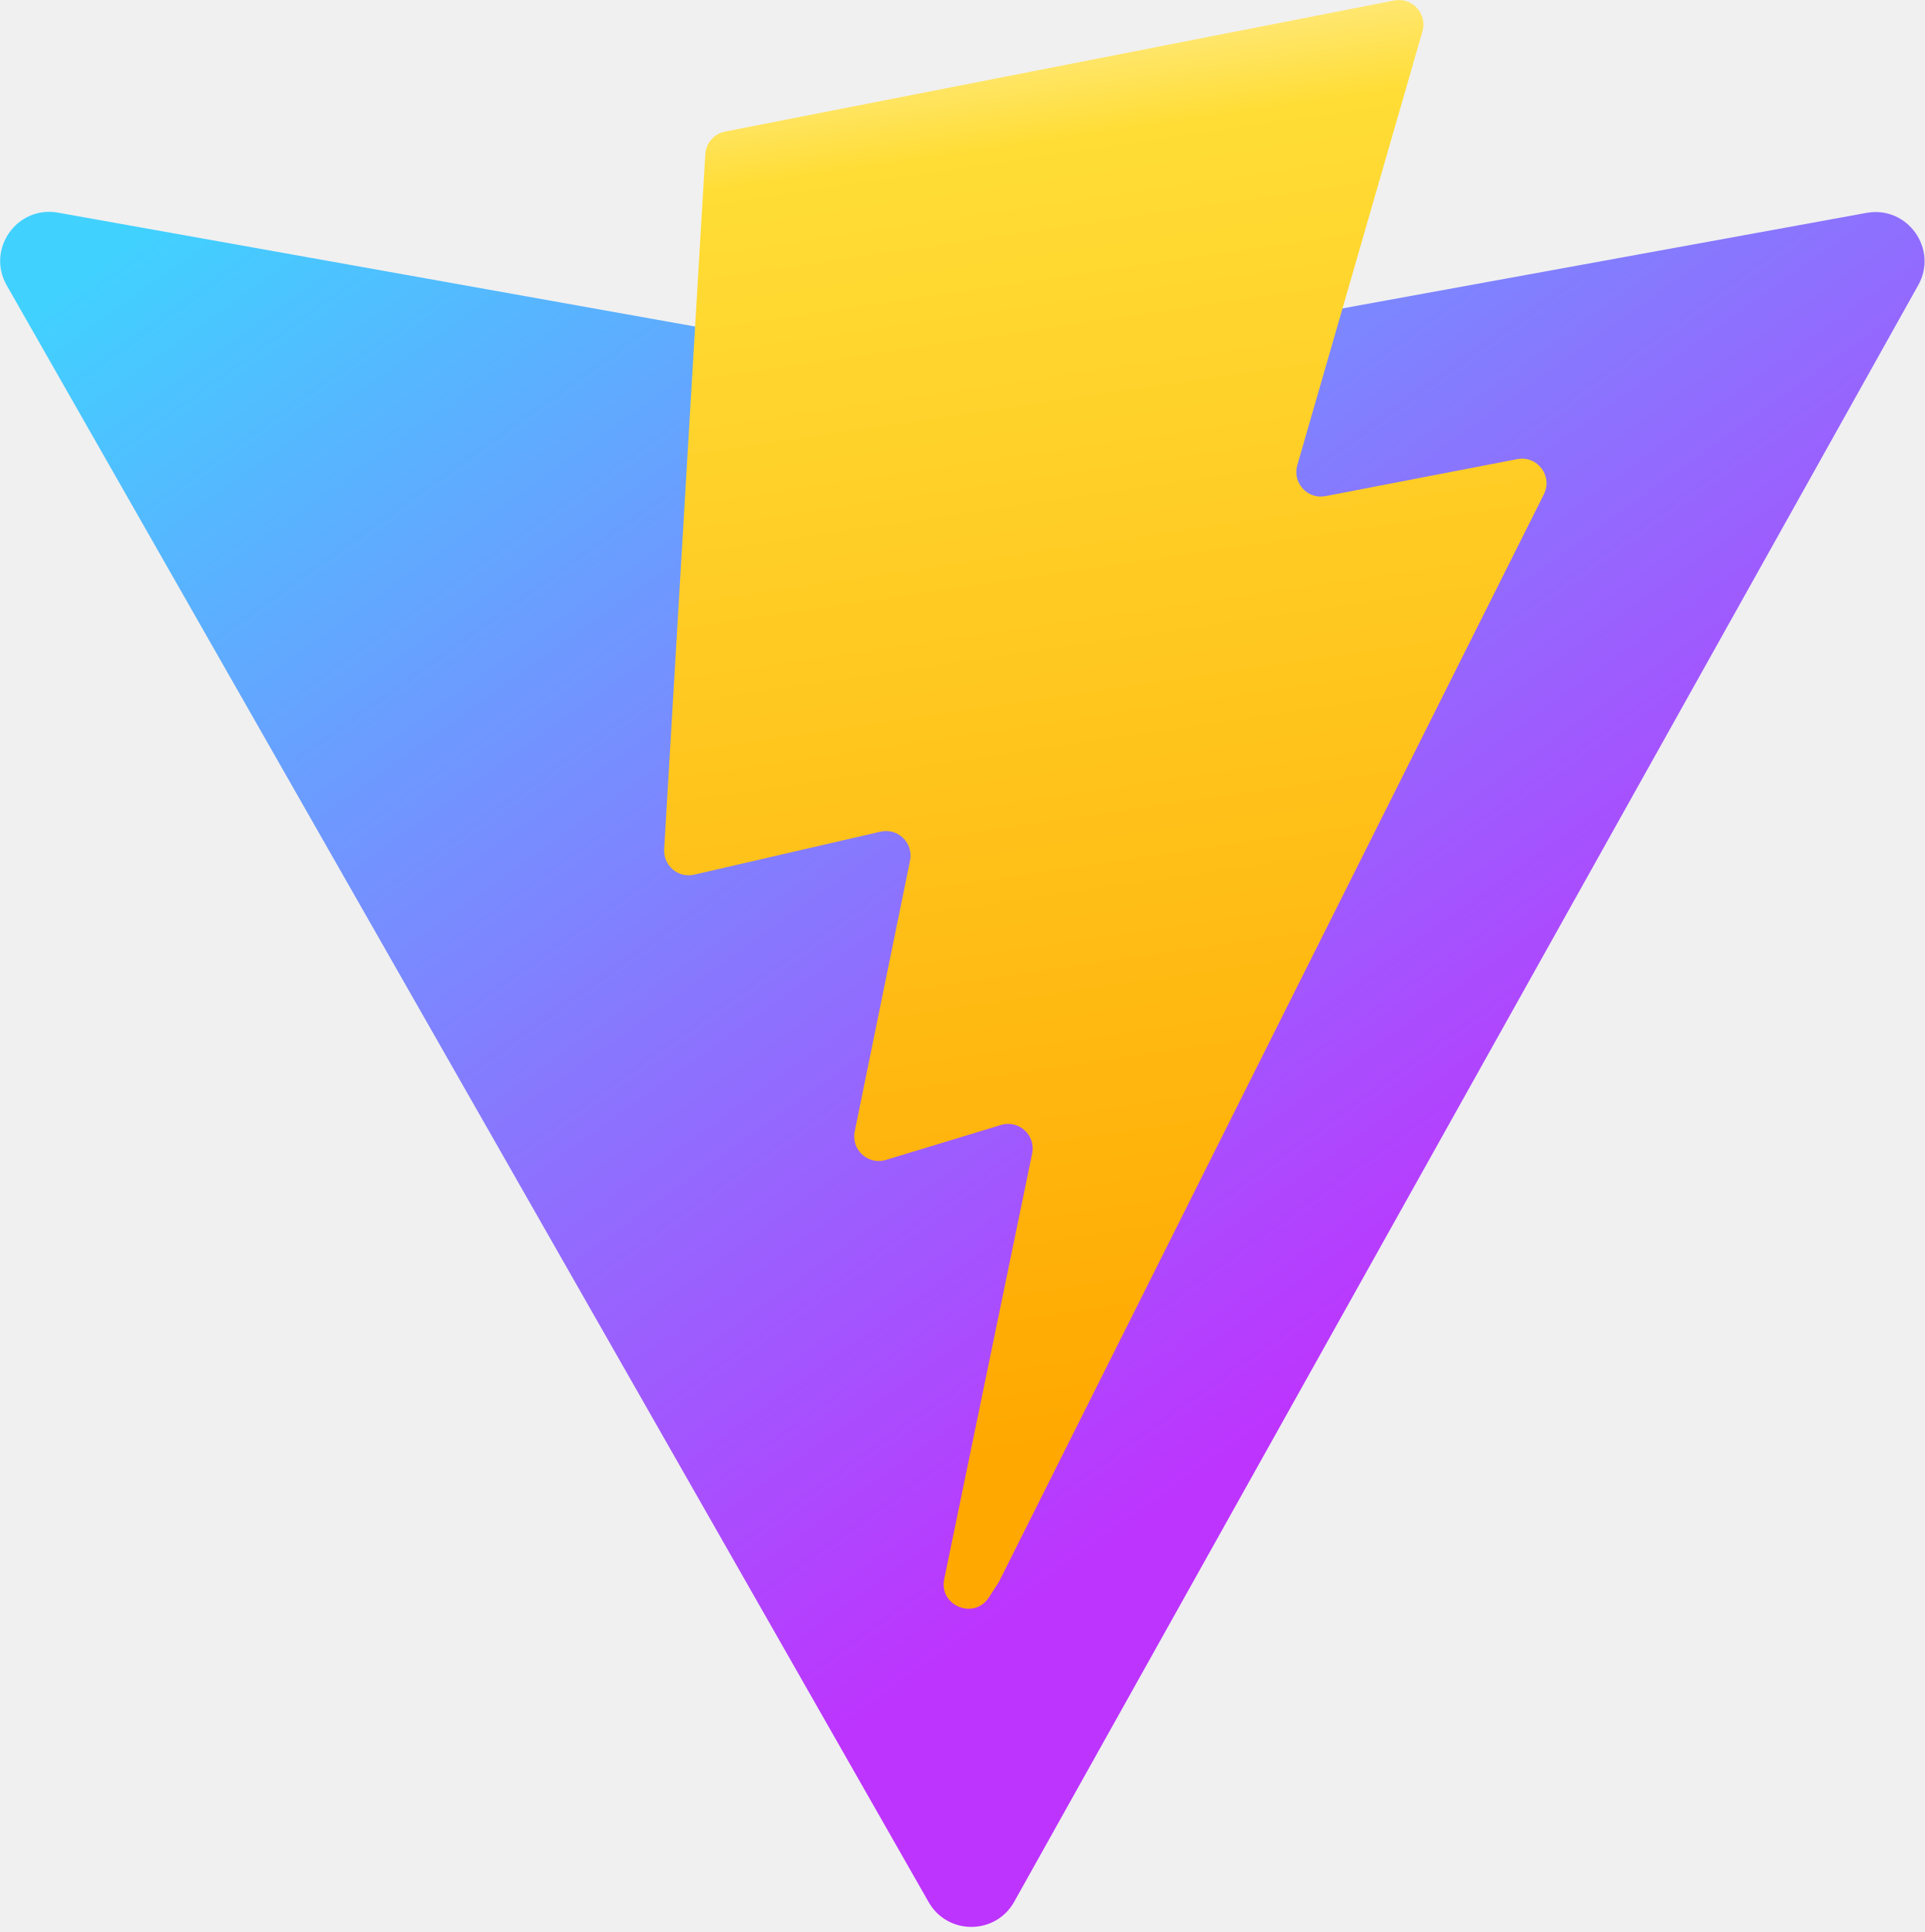
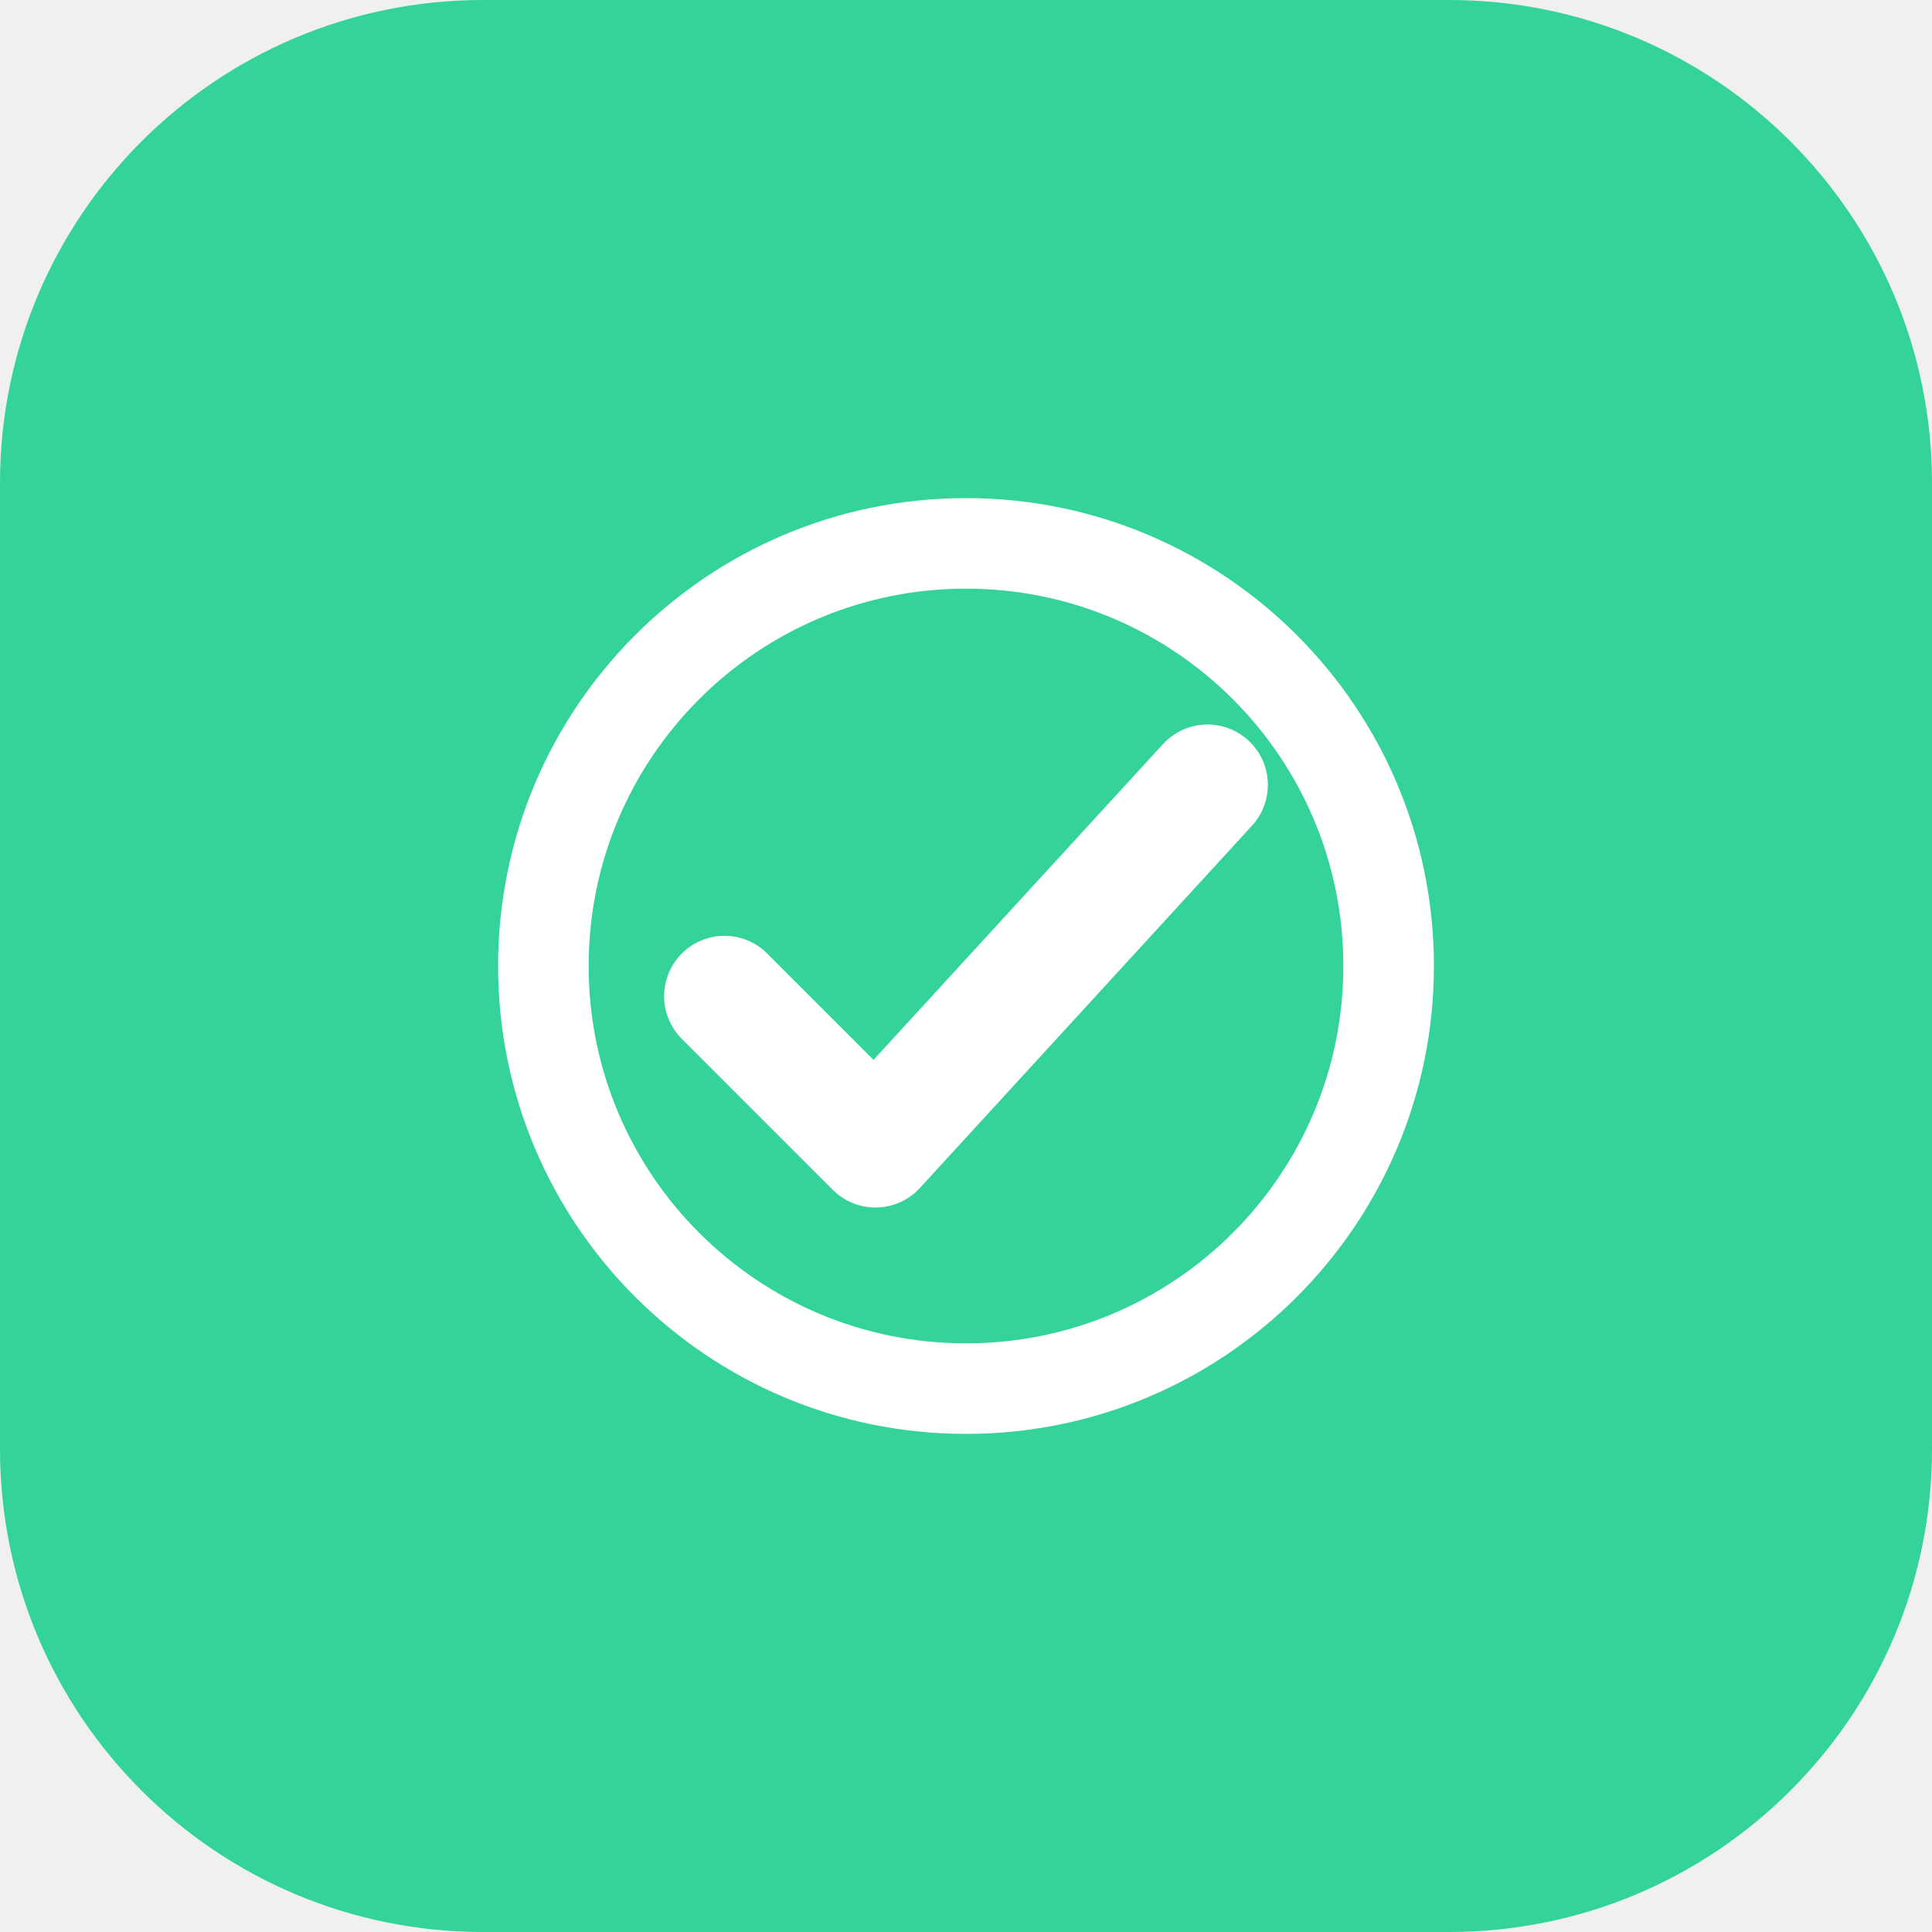
- <svg xmlns="http://www.w3.org/2000/svg" aria-hidden="true" role="img" class="iconify iconify--logos" width="31.88" height="32" preserveAspectRatio="xMidYMid meet" viewBox="0 0 256 257">
-   <defs>
-     <linearGradient id="IconifyId1813088fe1fbc01fb466" x1="-.828%" x2="57.636%" y1="7.652%" y2="78.411%">
-       <stop offset="0%" stop-color="#41D1FF" />
-       <stop offset="100%" stop-color="#BD34FE" />
-     </linearGradient>
-     <linearGradient id="IconifyId1813088fe1fbc01fb467" x1="43.376%" x2="50.316%" y1="2.242%" y2="89.03%">
-       <stop offset="0%" stop-color="#FFEA83" />
-       <stop offset="8.333%" stop-color="#FFDD35" />
-       <stop offset="100%" stop-color="#FFA800" />
-     </linearGradient>
-   </defs>
-   <path fill="url(#IconifyId1813088fe1fbc01fb466)" d="M255.153 37.938L134.897 252.976c-2.483 4.44-8.862 4.466-11.382.048L.875 37.958c-2.746-4.814 1.371-10.646 6.827-9.67l120.385 21.517a6.537 6.537 0 0 0 2.322-.004l117.867-21.483c5.438-.991 9.574 4.796 6.877 9.62Z" />
-   <path fill="url(#IconifyId1813088fe1fbc01fb467)" d="M185.432.063L96.44 17.501a3.268 3.268 0 0 0-2.634 3.014l-5.474 92.456a3.268 3.268 0 0 0 3.997 3.378l24.777-5.718c2.318-.535 4.413 1.507 3.936 3.838l-7.361 36.047c-.495 2.426 1.782 4.5 4.151 3.78l15.304-4.649c2.372-.72 4.652 1.36 4.15 3.788l-11.698 56.621c-.732 3.542 3.979 5.473 5.943 2.437l1.313-2.028l72.516-144.72c1.215-2.423-.88-5.186-3.54-4.672l-25.505 4.922c-2.396.462-4.435-1.77-3.759-4.114l16.646-57.705c.677-2.35-1.37-4.583-3.769-4.113Z" />
+ <svg xmlns="http://www.w3.org/2000/svg" width="32" height="32" viewBox="0 0 32 32">
+   <rect width="32" height="32" rx="8" fill="#34d399" />
+   <path d="M16 6C10.48 6 6 10.48 6 16s4.48 10 10 10 10-4.48 10-10S21.52 6 16 6zm1 17h-2v-2h2v2zm0-4h-2V11h2v8z" fill="white" opacity="0" />
+   <circle cx="16" cy="16" r="7" fill="none" stroke="white" stroke-width="1.5" />
+   <path d="M12 16.5L14.5 19L20 13" fill="none" stroke="white" stroke-width="2" stroke-linecap="round" stroke-linejoin="round" />
</svg>
